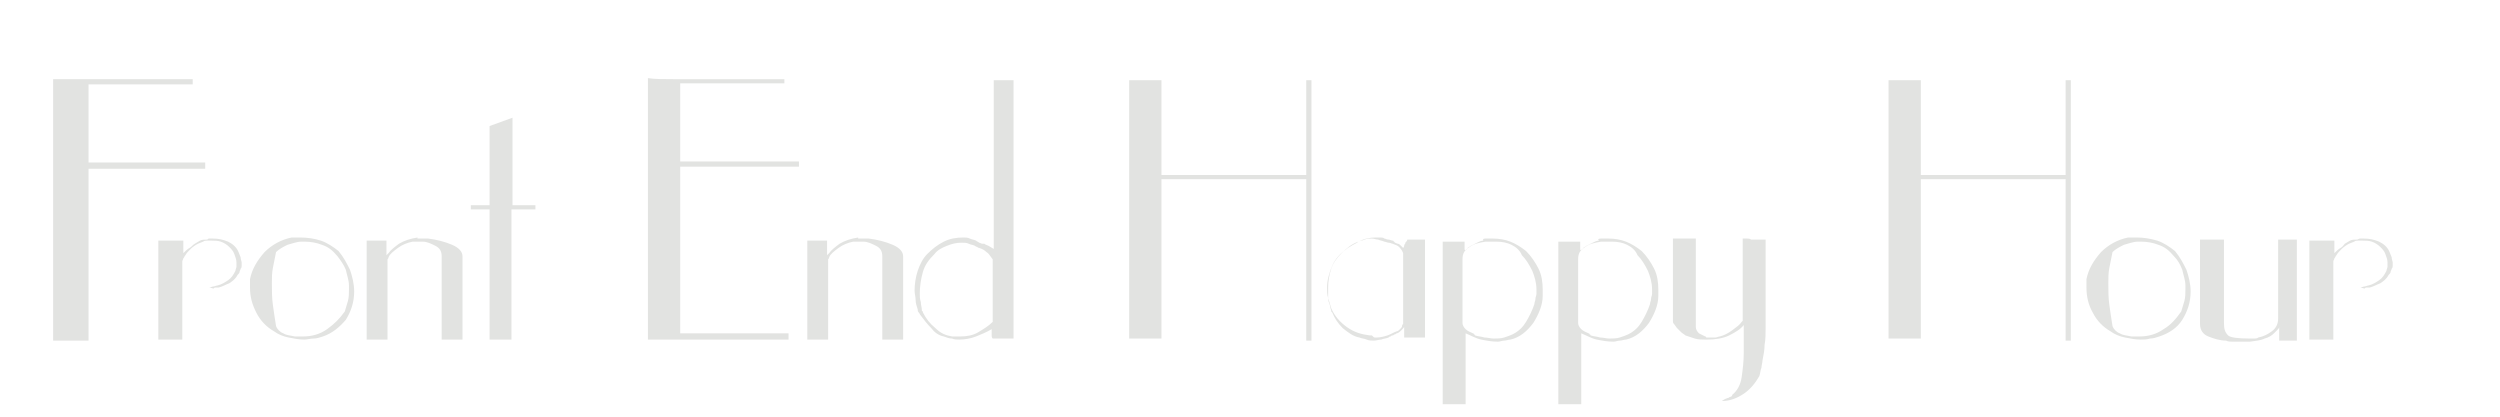
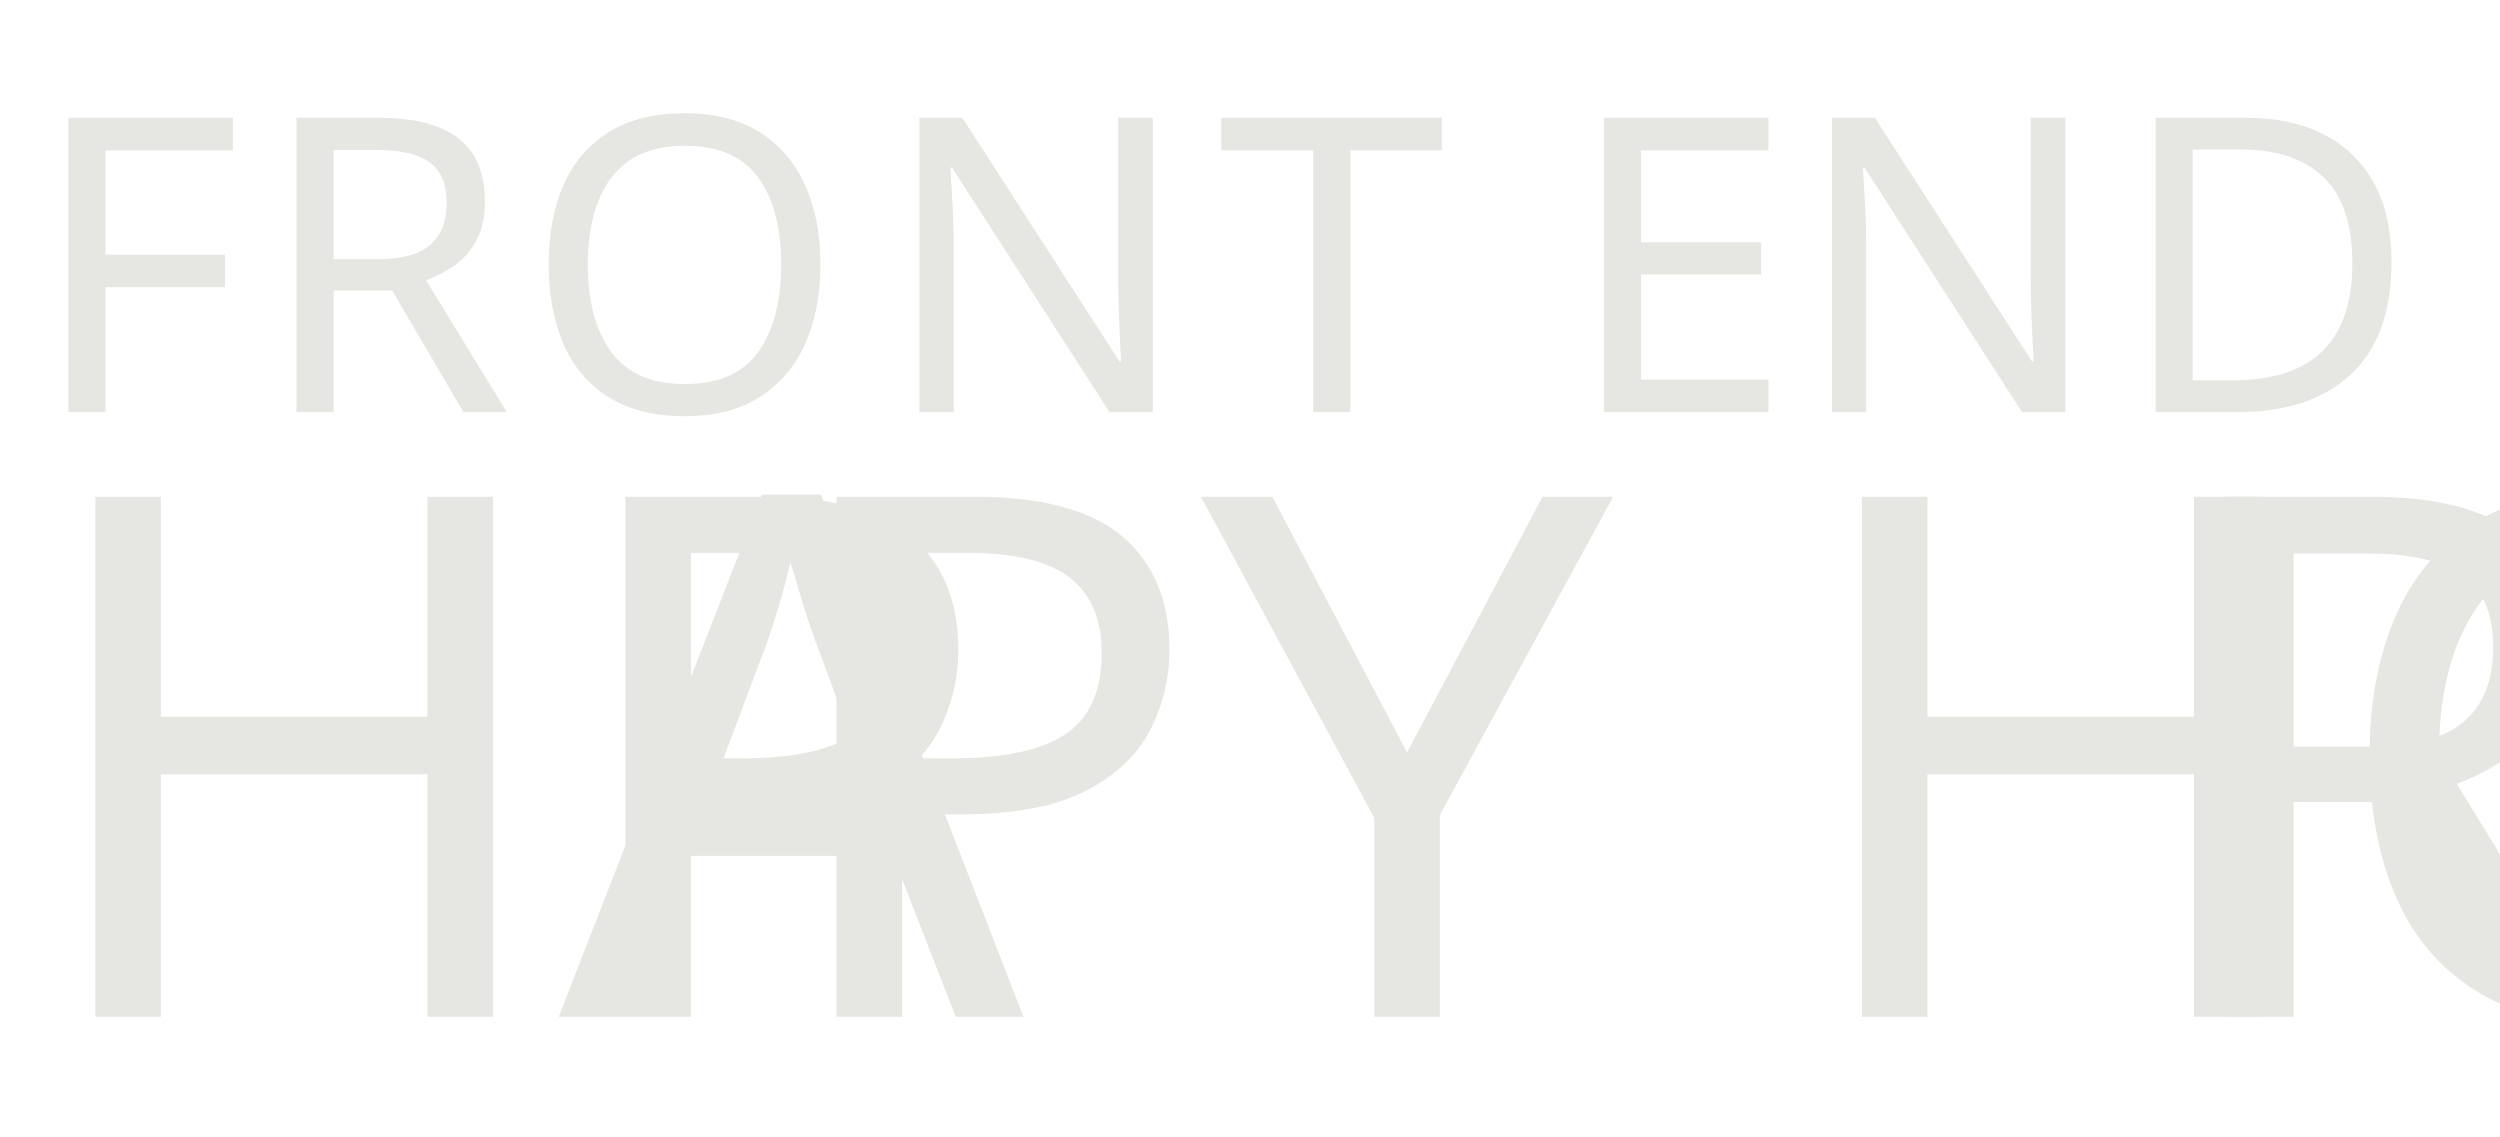
- <svg xmlns="http://www.w3.org/2000/svg" version="1.1" id="Layer_1" x="0px" y="0px" viewBox="0 0 240 40" style="enable-background:new 0 0 240 40; max-width: 100%;" xml:space="preserve">
+ <svg xmlns="http://www.w3.org/2000/svg" xmlns:xlink="http://www.w3.org/1999/xlink" version="1.1" id="Layer_1" x="0px" y="0px" viewBox="0 0 440 200" style="enable-background:new 0 0 440 200;" xml:space="preserve">
  <style type="text/css">
- 	.st0{fill:#E2E3E1;}
+ 	.st0{clip-path:url(#XMLID_2_);}
+ 	.st1{fill:#E6E7E3;}
+ 	.st2{font-family:'LeagueSpartan-Bold';}
+ 	.st3{font-size:72.562px;}
+ 	.st4{letter-spacing:-1;}
+ 	.st5{font-family:'LeagueGothic-Regular';}
+ 	.st6{font-size:128.193px;}
</style>
-   <g>
-     <g>
-       <path class="st0" d="M18.5,8.1l-10,0v7.5h11.2v0.6H8.5v16.5H5.1l0-25.1h13.4V8.1z" />
-       <path class="st0" d="M20.1,22.9c0,0,0.1,0,0.1,0c0,0,0.1,0,0.1,0c0,0,0.1,0,0.1,0c0.6,0,1,0.1,1.5,0.3c0.4,0.2,0.8,0.5,1,1    c0.1,0.2,0.1,0.3,0.2,0.5c0,0.2,0.1,0.4,0.1,0.5c0,0.1,0,0.2,0,0.3c0,0.1,0,0.2-0.1,0.3c0,0.1-0.1,0.2-0.1,0.3    c0,0.1-0.1,0.2-0.2,0.3c-0.2,0.4-0.5,0.6-0.8,0.8c-0.3,0.1-0.6,0.3-1,0.4c-0.1,0-0.2,0-0.3,0c-0.1,0-0.1,0-0.2,0.1l-0.4-0.1    c0.1,0,0.3-0.1,0.4-0.1c0.1,0,0.3-0.1,0.4-0.1c0.4-0.1,0.7-0.3,1-0.5c0.3-0.2,0.5-0.5,0.7-0.9c0-0.1,0.1-0.3,0.1-0.4    c0-0.1,0-0.3,0-0.4c0-0.3-0.1-0.5-0.2-0.8c-0.1-0.3-0.3-0.5-0.5-0.7c-0.2-0.2-0.5-0.4-0.8-0.5c-0.3-0.1-0.6-0.1-0.9-0.1    c0,0-0.1,0-0.1,0c0,0-0.1,0-0.1,0c0,0-0.1,0-0.1,0c0,0-0.1,0-0.1,0c-0.1,0-0.3,0-0.4,0.1c-0.2,0.1-0.3,0.1-0.5,0.2    c-0.2,0.1-0.5,0.3-0.7,0.5c-0.2,0.2-0.4,0.4-0.5,0.6c-0.1,0.1-0.1,0.2-0.2,0.3c0,0.1-0.1,0.2-0.1,0.3v7.5h-2.3v-9.5l2.4,0v1.2    c0.2-0.2,0.4-0.4,0.6-0.5c0.2-0.1,0.3-0.3,0.5-0.4c0.2-0.1,0.3-0.2,0.5-0.3c0.2-0.1,0.4-0.1,0.7-0.1C20,22.9,20,22.9,20.1,22.9z" />
-       <path class="st0" d="M28.4,22.8c0.1,0,0.3,0,0.4,0c0.7,0,1.4,0.1,2,0.3c0.6,0.2,1.2,0.6,1.7,1c0.5,0.6,0.8,1.2,1.1,1.8    c0.2,0.6,0.4,1.3,0.4,2.1c0,1-0.3,1.9-0.8,2.7c-0.6,0.7-1.3,1.3-2.2,1.6c-0.3,0.1-0.6,0.2-0.9,0.2s-0.6,0.1-0.9,0.1    c-0.5,0-1-0.1-1.5-0.2c-0.5-0.1-1-0.3-1.4-0.6c-0.7-0.4-1.3-1-1.7-1.8s-0.6-1.5-0.6-2.4c0-0.1,0-0.1,0-0.2s0-0.1,0-0.2    c0,0,0-0.1,0-0.2c0-0.1,0-0.1,0-0.2c0.2-1,0.7-1.8,1.4-2.6c0.7-0.7,1.6-1.2,2.6-1.4C28.1,22.8,28.3,22.8,28.4,22.8z M30.9,23.5    c-0.5-0.2-1.1-0.3-1.6-0.3c-0.1,0-0.1,0-0.2,0c-0.1,0-0.1,0-0.2,0c-0.4,0-0.9,0.2-1.3,0.3c-0.4,0.2-0.8,0.4-1.1,0.7    c-0.1,0.5-0.2,1-0.3,1.5c-0.1,0.5-0.1,1-0.1,1.5c0,0.7,0,1.4,0.1,2.1s0.2,1.4,0.3,2c0.1,0.3,0.4,0.6,0.7,0.7    c0.3,0.2,0.7,0.2,1.1,0.3c0.1,0,0.2,0,0.3,0c0.1,0,0.2,0,0.3,0c0,0,0,0,0.1,0c0,0,0,0,0.1,0c0.8,0,1.6-0.2,2.3-0.7s1.2-1,1.7-1.7    c0.1-0.3,0.2-0.7,0.3-1c0.1-0.4,0.1-0.7,0.1-1.1c0,0,0-0.1,0-0.2c0-0.1,0-0.1,0-0.2c0-0.5-0.2-1-0.3-1.5c-0.2-0.5-0.5-0.9-0.8-1.3    C31.9,24,31.5,23.7,30.9,23.5z" />
-       <path class="st0" d="M40.3,22.9c0.1,0,0.3,0,0.4,0c0.1,0,0.1,0,0.2,0c0.1,0,0.1,0,0.2,0c0.8,0.1,1.6,0.3,2.3,0.6    c0.7,0.3,1,0.7,1,1.1v8h-2v-8c0-0.5-0.2-0.8-0.6-1c-0.4-0.2-0.8-0.4-1.2-0.4c-0.1,0-0.1,0-0.2,0c-0.1,0-0.1,0-0.2,0    c0,0-0.1,0-0.1,0c0,0-0.1,0-0.1,0c-0.1,0-0.1,0-0.2,0c-0.1,0-0.1,0-0.2,0c-0.5,0.1-1,0.3-1.4,0.6c-0.4,0.3-0.8,0.6-0.9,0.9    c0,0.1-0.1,0.2-0.1,0.2c0,0.1,0,0.2,0,0.2v7.5h-2v-9.5h1.9v1.4c0,0,0,0,0.1-0.1c0,0,0,0,0.1-0.1c0.2-0.3,0.6-0.6,1-0.9    c0.5-0.3,1.1-0.5,1.8-0.6C40,22.9,40.1,22.9,40.3,22.9z" />
-       <path class="st0" d="M49.1,19.7h2.3v0.4h-2.3v12.5H47V20.1h-1.8v-0.4H47v-7.6l2.2-0.8V19.7z" />
-       <path class="st0" d="M64.6,7.6c0.9,0,1.9,0,2.9,0c1,0,1.9,0,2.9,0c0.9,0,1.7,0,2.5,0c0.7,0,1.6,0,2.4,0V8c-2.4,0-4.3,0-5.7,0    c-0.8,0-1.6,0-2.3,0c-0.8,0-1.4,0-2,0v7.5h11.4l0,0.5H65.3v16h10.4v0.6l-13.5,0l0-25.1C62.8,7.6,63.7,7.6,64.6,7.6z" />
-       <path class="st0" d="M82.6,22.9c0.1,0,0.3,0,0.4,0c0.1,0,0.1,0,0.2,0c0.1,0,0.1,0,0.2,0c0.8,0.1,1.6,0.3,2.3,0.6    c0.7,0.3,1,0.7,1,1.1v8h-2v-8c0-0.5-0.2-0.8-0.6-1c-0.4-0.2-0.8-0.4-1.2-0.4c-0.1,0-0.1,0-0.2,0c-0.1,0-0.1,0-0.2,0    c0,0-0.1,0-0.1,0c0,0-0.1,0-0.1,0c-0.1,0-0.1,0-0.2,0c-0.1,0-0.1,0-0.2,0c-0.5,0.1-1,0.3-1.4,0.6c-0.4,0.3-0.8,0.6-0.9,0.9    c0,0.1-0.1,0.2-0.1,0.2c0,0.1,0,0.2,0,0.2v7.5h-2v-9.5h1.9v1.4c0,0,0,0,0.1-0.1c0,0,0,0,0.1-0.1c0.2-0.3,0.6-0.6,1-0.9    c0.5-0.3,1.1-0.5,1.8-0.6C82.3,22.9,82.4,22.9,82.6,22.9z" />
-       <path class="st0" d="M97.3,7.7v24.8h-2c-0.1-0.1-0.1-0.2-0.1-0.3c0-0.1,0-0.1,0-0.2c0,0,0-0.1,0-0.1c0,0,0,0,0-0.1    c0,0,0-0.1,0-0.1c0,0,0,0,0-0.1c-0.5,0.3-1,0.5-1.5,0.7c-0.5,0.2-1.1,0.3-1.6,0.3c-0.2,0-0.5,0-0.7-0.1c-0.3,0-0.5-0.1-0.8-0.2    c-0.5-0.1-0.9-0.4-1.2-0.8c-0.4-0.4-0.7-0.8-1-1.2c-0.1-0.1-0.1-0.2-0.2-0.3s-0.1-0.2-0.1-0.3c-0.1-0.3-0.2-0.6-0.2-0.9    c0-0.3-0.1-0.6-0.1-0.9c0-0.6,0.1-1.3,0.3-1.9c0.2-0.6,0.5-1.2,0.9-1.6c0.5-0.5,1-0.9,1.6-1.2s1.2-0.4,1.9-0.4    c0.2,0,0.4,0,0.6,0.1s0.4,0.1,0.6,0.2c0.1,0.1,0.2,0.1,0.3,0.2c0.1,0,0.2,0.1,0.3,0.1c0,0,0,0,0.1,0c0,0,0,0,0.1,0    c0.1,0.1,0.2,0.1,0.4,0.2s0.3,0.2,0.5,0.3V7.7H97.3z M94.7,24.2c-0.2-0.2-0.4-0.3-0.7-0.4l0,0c-0.1,0-0.2-0.1-0.2-0.1    c-0.1,0-0.2-0.1-0.2-0.1c-0.2-0.1-0.4-0.1-0.6-0.2s-0.4-0.1-0.7-0.1c-0.5,0-0.9,0.1-1.4,0.3c-0.5,0.2-0.9,0.4-1.2,0.8    c-0.5,0.5-0.9,1-1.1,1.7c-0.2,0.7-0.3,1.4-0.3,2.1c0,0.3,0,0.5,0.1,0.8c0,0.3,0.1,0.5,0.1,0.8c0,0,0,0.1,0.1,0.1c0,0,0,0.1,0,0.1    c0.3,0.6,0.7,1.1,1.2,1.5c0.5,0.5,1,0.7,1.6,0.8c0.1,0,0.1,0,0.2,0c0.1,0,0.1,0,0.2,0c0.1,0,0.1,0,0.2,0c0.1,0,0.1,0,0.2,0    c0.6,0,1.2-0.1,1.7-0.4s1-0.6,1.4-1v-6C95,24.5,94.9,24.3,94.7,24.2z" />
-       <path class="st0" d="M111.5,16.8h13.9V7.7h0.5v25l-0.5,0V17.2h-13.9v15.3h-3.1V7.7h3.1V16.8z" />
-       <path class="st0" d="M134.1,32c-0.1,0-0.1,0.1-0.2,0.1s-0.1,0.1-0.2,0.1c-0.1,0-0.1,0-0.2,0.1c-0.1,0-0.1,0-0.2,0.1    c-0.2,0.1-0.5,0.1-0.7,0.2c-0.2,0-0.5,0.1-0.7,0.1s-0.5,0-0.7-0.1s-0.5-0.1-0.7-0.2c-0.6-0.1-1.1-0.5-1.6-0.9    c-0.5-0.5-0.8-1-1-1.5c0,0,0,0-0.1-0.1c0,0,0,0,0-0.1c-0.1-0.2-0.1-0.5-0.2-0.7c-0.1-0.2-0.1-0.5-0.1-0.7c0-0.1,0-0.2,0-0.4    c0-0.1,0-0.2,0-0.4c0-0.6,0.1-1.2,0.3-1.8c0.2-0.6,0.6-1.1,1-1.5c0.5-0.5,1-0.9,1.6-1.1c0.6-0.3,1.1-0.4,1.7-0.4    c0.1,0,0.2,0,0.4,0c0.1,0,0.3,0,0.4,0.1c0.1,0,0.2,0.1,0.4,0.1c0.1,0,0.3,0.1,0.4,0.1c0,0,0.1,0,0.1,0.1c0,0,0.1,0,0.1,0.1    c0.1,0,0.2,0.1,0.3,0.1c0.1,0,0.2,0.1,0.3,0.2c0,0,0.1,0.1,0.1,0.1c0,0,0.1,0.1,0.1,0.1c0,0,0.1-0.1,0.1-0.2c0-0.1,0-0.1,0.1-0.2    c0-0.1,0-0.1,0.1-0.2s0.1-0.2,0.1-0.2h1.7v9.4h-2c0-0.1,0-0.2,0-0.3c0,0,0-0.1,0-0.2s0-0.2,0-0.3c0,0,0,0,0-0.1c0,0,0,0,0-0.1    C134.5,31.8,134.2,32,134.1,32z M132,32.4c0.1,0,0.1,0,0.2,0c0.3,0,0.7-0.1,1-0.2s0.6-0.3,0.9-0.4c0.1,0,0.2-0.1,0.3-0.2    c0.1-0.1,0.2-0.2,0.2-0.3c0-0.1,0-0.1,0.1-0.2c0-0.1,0-0.1,0-0.2l0-6.4c0,0,0,0,0-0.1c0,0,0,0,0-0.1c-0.1-0.3-0.3-0.5-0.4-0.6    s-0.3-0.2-0.6-0.3c-0.1,0-0.2-0.1-0.4-0.1c-0.1,0-0.3-0.1-0.4-0.1c-0.2-0.1-0.4-0.1-0.6-0.2c-0.2,0-0.4-0.1-0.6-0.1    c-0.2,0-0.5,0-0.7,0.1c-0.2,0.1-0.4,0.1-0.6,0.2c-0.1,0.1-0.3,0.2-0.5,0.3s-0.3,0.2-0.5,0.3c-0.7,0.5-1.2,1-1.5,1.7    c-0.3,0.7-0.5,1.4-0.5,2.1c0,0.3,0,0.7,0.1,1c0.1,0.3,0.2,0.7,0.3,1c0.3,0.7,0.8,1.3,1.5,1.8c0.7,0.5,1.4,0.7,2.2,0.8    c0,0,0,0,0.1,0s0,0,0.1,0C131.9,32.4,131.9,32.4,132,32.4z" />
-       <path class="st0" d="M142.7,22.9c0.2,0,0.4,0,0.6,0c0.6,0,1.2,0.1,1.7,0.3s1,0.5,1.5,0.9c0.5,0.5,0.9,1.1,1.2,1.7s0.4,1.3,0.4,2    c0,0,0,0.1,0,0.1s0,0.1,0,0.1c0,0,0,0.1,0,0.1c0,0,0,0.1,0,0.1c0,0,0,0,0,0.1s0,0,0,0.1c0,0.9-0.4,1.8-0.9,2.6    c-0.6,0.8-1.3,1.4-2.2,1.6c-0.2,0-0.4,0.1-0.6,0.1c-0.2,0-0.4,0.1-0.6,0.1c-0.6,0-1.1-0.1-1.6-0.2s-1-0.4-1.5-0.6v6.8h-2.2V23.2    h2.1c0,0,0,0.1,0,0.1c0,0,0,0,0,0.1c0,0,0,0,0,0.1c0,0,0,0.1,0,0.1s0,0.1,0,0.1c0,0.1,0,0.1,0,0.2s0,0.1,0.1,0.1    c0.1,0,0.1-0.1,0.2-0.2c0.1-0.1,0.2-0.1,0.3-0.2c0.2-0.1,0.4-0.2,0.6-0.3s0.4-0.2,0.6-0.2C142.3,22.9,142.5,22.9,142.7,22.9z     M145.1,23.5c-0.4-0.2-0.9-0.3-1.4-0.3c0,0-0.1,0-0.1,0c0,0-0.1,0-0.1,0c0,0,0,0-0.1,0s0,0-0.1,0c0,0,0,0-0.1,0    c-0.1,0-0.2,0-0.3,0c-0.1,0-0.2,0-0.3,0c-0.6,0.1-1.1,0.2-1.5,0.5c-0.5,0.3-0.7,0.6-0.7,1.2V31c0,0.2,0.1,0.4,0.3,0.6    c0.2,0.2,0.5,0.3,0.7,0.4c0,0,0.1,0,0.1,0.1c0,0,0.1,0,0.1,0.1c0.3,0.1,0.6,0.1,0.9,0.2c0.3,0,0.6,0.1,0.9,0.1c0.3,0,0.7,0,1-0.1    s0.6-0.2,0.8-0.3c0.6-0.3,1-0.7,1.3-1.2c0.3-0.5,0.6-1.1,0.8-1.7c0-0.2,0.1-0.3,0.1-0.5c0-0.2,0.1-0.3,0.1-0.5c0,0,0-0.1,0-0.1    s0-0.1,0-0.1c0,0,0-0.1,0-0.1s0-0.1,0-0.1c0-0.7-0.2-1.3-0.4-1.8c-0.3-0.6-0.6-1.1-1-1.5C145.9,24,145.5,23.7,145.1,23.5z" />
-       <path class="st0" d="M153.8,22.9c0.2,0,0.4,0,0.6,0c0.6,0,1.2,0.1,1.7,0.3s1,0.5,1.5,0.9c0.5,0.5,0.9,1.1,1.2,1.7s0.4,1.3,0.4,2    c0,0,0,0.1,0,0.1s0,0.1,0,0.1c0,0,0,0.1,0,0.1c0,0,0,0.1,0,0.1c0,0,0,0,0,0.1s0,0,0,0.1c0,0.9-0.4,1.8-0.9,2.6    c-0.6,0.8-1.3,1.4-2.2,1.6c-0.2,0-0.4,0.1-0.6,0.1c-0.2,0-0.4,0.1-0.6,0.1c-0.6,0-1.1-0.1-1.6-0.2s-1-0.4-1.5-0.6v6.8h-2.2V23.2    h2.1c0,0,0,0.1,0,0.1c0,0,0,0,0,0.1c0,0,0,0,0,0.1c0,0,0,0.1,0,0.1s0,0.1,0,0.1c0,0.1,0,0.1,0,0.2s0,0.1,0.1,0.1    c0.1,0,0.1-0.1,0.2-0.2c0.1-0.1,0.2-0.1,0.3-0.2c0.2-0.1,0.4-0.2,0.6-0.3s0.4-0.2,0.6-0.2C153.3,22.9,153.6,22.9,153.8,22.9z     M156.2,23.5c-0.4-0.2-0.9-0.3-1.4-0.3c0,0-0.1,0-0.1,0c0,0-0.1,0-0.1,0c0,0,0,0-0.1,0s0,0-0.1,0c0,0,0,0-0.1,0    c-0.1,0-0.2,0-0.3,0c-0.1,0-0.2,0-0.3,0c-0.6,0.1-1.1,0.2-1.5,0.5c-0.5,0.3-0.7,0.6-0.7,1.2V31c0,0.2,0.1,0.4,0.3,0.6    c0.2,0.2,0.5,0.3,0.7,0.4c0,0,0.1,0,0.1,0.1c0,0,0.1,0,0.1,0.1c0.3,0.1,0.6,0.1,0.9,0.2c0.3,0,0.6,0.1,0.9,0.1c0.3,0,0.7,0,1-0.1    s0.6-0.2,0.8-0.3c0.6-0.3,1-0.7,1.3-1.2c0.3-0.5,0.6-1.1,0.8-1.7c0-0.2,0.1-0.3,0.1-0.5c0-0.2,0.1-0.3,0.1-0.5c0,0,0-0.1,0-0.1    s0-0.1,0-0.1c0,0,0-0.1,0-0.1s0-0.1,0-0.1c0-0.7-0.2-1.3-0.4-1.8c-0.3-0.6-0.6-1.1-1-1.5C157,24,156.6,23.7,156.2,23.5z" />
-       <path class="st0" d="M167.7,22.9c0.1,0,0.3,0,0.4,0.1c0,0,0.1,0,0.2,0s0.1,0,0.2,0c0.1,0,0.3,0,0.4,0c0.1,0,0.2,0,0.3,0    c0.1,0,0.2,0,0.3,0l0,8.4c0,0.6,0,1.2-0.1,1.7c0,0.5-0.1,1-0.2,1.5c0,0.2-0.1,0.5-0.1,0.7c-0.1,0.2-0.1,0.5-0.2,0.8    c-0.4,0.7-0.9,1.3-1.5,1.7c-0.6,0.4-1.3,0.7-2.1,0.7c0.1-0.1,0.2-0.1,0.3-0.2c0.1,0,0.2-0.1,0.3-0.1c0.1,0,0.1-0.1,0.2-0.1    c0.1,0,0.2-0.1,0.2-0.2c0.5-0.4,0.8-1,0.9-1.7c0.1-0.7,0.2-1.5,0.2-2.3c0-0.1,0-0.2,0-0.3s0-0.2,0-0.3c0-0.1,0-0.1,0-0.2    s0-0.1,0-0.1c0-0.2,0-0.3,0-0.5s0-0.3,0-0.5c0-0.1,0-0.3,0-0.4c0-0.1,0-0.3,0-0.4c-0.3,0.4-0.8,0.7-1.4,1s-1.4,0.4-2.1,0.4    c0,0-0.1,0-0.1,0c0,0,0,0-0.1,0c-0.3,0-0.7,0-1-0.1c-0.3-0.1-0.6-0.2-0.9-0.3c-0.1-0.1-0.3-0.2-0.4-0.3c-0.1-0.1-0.3-0.3-0.4-0.4    c-0.1-0.1-0.2-0.3-0.3-0.4s-0.1-0.2-0.1-0.3v-7.9h2.2c0,2.3,0,4.1,0,5.5c0,0.5,0,1,0,1.6c0,0.5,0,1,0,1.4c0,0.2,0.1,0.4,0.3,0.6    c0.2,0.1,0.4,0.2,0.6,0.3c0,0,0.1,0,0.1,0.1c0,0,0.1,0,0.1,0c0.1,0,0.1,0,0.2,0c0.1,0,0.1,0,0.2,0c0.1,0,0.3,0,0.4,0    c0.1,0,0.3-0.1,0.4-0.1c0.4-0.1,0.8-0.3,1.2-0.6c0.4-0.3,0.7-0.5,0.9-0.8c0,0,0,0,0.1-0.1c0,0,0,0,0-0.1l0-7.8    C167.4,22.9,167.5,22.9,167.7,22.9z" />
-       <path class="st0" d="M184.4,16.8h13.9V7.7h0.5v25l-0.5,0V17.2h-13.9v15.3h-3.1V7.7h3.1V16.8z" />
-       <path class="st0" d="M204.7,22.8c0.1,0,0.3,0,0.4,0c0.7,0,1.3,0.1,2,0.3c0.6,0.2,1.2,0.6,1.7,1c0.5,0.6,0.8,1.2,1.1,1.8    c0.2,0.6,0.4,1.3,0.4,2.1c0,1-0.3,1.9-0.8,2.7s-1.3,1.3-2.2,1.6c-0.3,0.1-0.6,0.2-0.9,0.2c-0.3,0.1-0.6,0.1-0.9,0.1    c-0.5,0-1-0.1-1.5-0.2c-0.5-0.1-1-0.3-1.4-0.6c-0.7-0.4-1.3-1-1.7-1.8c-0.4-0.7-0.6-1.5-0.6-2.4c0-0.1,0-0.1,0-0.2s0-0.1,0-0.2    c0,0,0-0.1,0-0.2c0-0.1,0-0.1,0-0.2c0.2-1,0.7-1.8,1.4-2.6c0.7-0.7,1.6-1.2,2.6-1.4C204.4,22.8,204.6,22.8,204.7,22.8z     M207.2,23.5c-0.5-0.2-1.1-0.3-1.6-0.3c-0.1,0-0.1,0-0.2,0s-0.1,0-0.2,0c-0.4,0-0.9,0.2-1.3,0.3c-0.4,0.2-0.8,0.4-1.1,0.7    c-0.1,0.5-0.2,1-0.3,1.5c-0.1,0.5-0.1,1-0.1,1.5c0,0.7,0,1.4,0.1,2.1s0.2,1.4,0.3,2c0.1,0.3,0.4,0.6,0.7,0.7    c0.3,0.2,0.7,0.2,1.1,0.3c0.1,0,0.2,0,0.3,0c0.1,0,0.2,0,0.3,0c0,0,0,0,0.1,0c0,0,0,0,0.1,0c0.8,0,1.6-0.2,2.3-0.7    c0.7-0.4,1.2-1,1.7-1.7c0.1-0.3,0.2-0.7,0.3-1c0.1-0.4,0.1-0.7,0.1-1.1c0,0,0-0.1,0-0.2c0-0.1,0-0.1,0-0.2c0-0.5-0.2-1-0.3-1.5    c-0.2-0.5-0.4-0.9-0.8-1.3C208.2,24,207.8,23.7,207.2,23.5z" />
-       <path class="st0" d="M213.5,22.9v8.1c0,0.6,0.1,0.9,0.4,1.2c0.2,0.2,0.9,0.3,2.1,0.3c0.1,0,0.3,0,0.4,0c0.1,0,0.3,0,0.4-0.1    c0.5-0.1,0.9-0.3,1.3-0.6c0.4-0.3,0.6-0.7,0.6-1.2v-7.6h1.8v9.7c0,0-0.1,0-0.1,0c0,0-0.1,0-0.1,0c-0.1,0-0.2,0-0.3,0s-0.2,0-0.3,0    c-0.3,0-0.6,0-0.9,0v-1.3c0,0.1-0.1,0.2-0.2,0.3c-0.1,0.1-0.2,0.2-0.3,0.3c-0.2,0.2-0.5,0.4-0.9,0.5c-0.4,0.2-0.8,0.2-1.4,0.3    c0,0-0.1,0-0.2,0s-0.2,0-0.3,0c-0.1,0-0.2,0-0.3,0s-0.2,0-0.3,0c-0.2,0-0.4,0-0.6,0c-0.2,0-0.4,0-0.6-0.1c-0.6,0-1.2-0.2-1.7-0.4    c-0.5-0.2-0.8-0.6-0.8-1.2v-8.1H213.5z" />
-       <path class="st0" d="M226.6,22.9c0,0,0.1,0,0.1,0c0,0,0.1,0,0.1,0c0,0,0.1,0,0.1,0c0.6,0,1,0.1,1.5,0.3c0.4,0.2,0.8,0.5,1,1    c0.1,0.2,0.1,0.3,0.2,0.5c0,0.2,0.1,0.4,0.1,0.5c0,0.1,0,0.2,0,0.3c0,0.1,0,0.2-0.1,0.3c0,0.1-0.1,0.2-0.1,0.3    c0,0.1-0.1,0.2-0.2,0.3c-0.2,0.4-0.5,0.6-0.8,0.8c-0.3,0.1-0.6,0.3-1,0.4c-0.1,0-0.2,0-0.3,0c-0.1,0-0.1,0-0.2,0.1l-0.4-0.1    c0.1,0,0.3-0.1,0.4-0.1s0.3-0.1,0.4-0.1c0.4-0.1,0.7-0.3,1-0.5c0.3-0.2,0.5-0.5,0.7-0.9c0-0.1,0.1-0.3,0.1-0.4c0-0.1,0-0.3,0-0.4    c0-0.3-0.1-0.5-0.2-0.8s-0.3-0.5-0.5-0.7c-0.2-0.2-0.5-0.4-0.8-0.5c-0.3-0.1-0.6-0.1-0.9-0.1c0,0-0.1,0-0.1,0c0,0-0.1,0-0.1,0    c0,0-0.1,0-0.1,0s-0.1,0-0.1,0c-0.1,0-0.3,0-0.4,0.1c-0.2,0.1-0.3,0.1-0.5,0.2c-0.2,0.1-0.5,0.3-0.7,0.5c-0.2,0.2-0.4,0.4-0.5,0.6    c-0.1,0.1-0.1,0.2-0.2,0.3c0,0.1-0.1,0.2-0.1,0.3v7.5h-2.3v-9.5l2.4,0v1.2c0.2-0.2,0.4-0.4,0.6-0.5c0.2-0.1,0.3-0.3,0.4-0.4    c0.2-0.1,0.3-0.2,0.5-0.3c0.2-0.1,0.4-0.1,0.7-0.1C226.5,22.9,226.5,22.9,226.6,22.9z" />
+   <g id="XMLID_43_">
+     <defs>
+       <rect id="XMLID_54_" x="-332.4" y="-616.8" width="1088.4" height="1088.4" />
+     </defs>
+     <clipPath id="XMLID_2_">
+       <use xlink:href="#XMLID_54_" style="overflow:visible;" />
+     </clipPath>
+     <g id="XMLID_44_" class="st0">
+       <text transform="matrix(1 0 0 1 5.0002 72.5344)" class="st1 st2 st3">F</text>
+     </g>
+     <g id="XMLID_45_" class="st0">
+       <text transform="matrix(1 0 0 1 45.1496 72.5344)" class="st1 st2 st3">R</text>
+     </g>
+     <g id="XMLID_46_" class="st0">
+       <text transform="matrix(1 0 0 1 92.1467 72.5344)" class="st1 st2 st3">O</text>
+     </g>
+     <g id="XMLID_47_" class="st0">
+       <text transform="matrix(1 0 0 1 154.7912 72.5344)" class="st1 st2 st3">N</text>
+     </g>
+     <g id="XMLID_48_" class="st0">
+       <text transform="matrix(1 0 0 1 214.219 72.5344)" class="st1 st2 st3">T</text>
+     </g>
+     <g id="XMLID_49_" class="st0">
+       <text transform="matrix(1 0 0 1 257.468 72.5344)">
+         <tspan x="0" y="0" class="st1 st2 st3 st4"> </tspan>
+         <tspan x="17.8" y="0" class="st1 st2 st3">E</tspan>
+       </text>
+     </g>
+     <g id="XMLID_50_" class="st0">
+       <text transform="matrix(1 0 0 1 315.3957 72.5344)" class="st1 st2 st3">N</text>
+     </g>
+     <g id="XMLID_51_" class="st0">
+       <text transform="matrix(1 0 0 1 372.3576 72.5344)" class="st1 st2 st3">D</text>
+     </g>
+     <g id="XMLID_52_" class="st0">
+       <text transform="matrix(1 0 0 1 4.3488 178.9592)">
+         <tspan x="0" y="0" class="st1 st5 st6 st4">HA</tspan>
+         <tspan x="93.3" y="0" class="st1 st5 st6">P</tspan>
+       </text>
+     </g>
+     <g id="XMLID_53_" class="st0">
+       <text transform="matrix(1 0 0 1 140.8069 178.9592)">
+         <tspan x="-6" y="0" class="st1 st5 st6 st4">PY HOU</tspan>
+         <tspan x="238.9" y="0" class="st1 st5 st6">R</tspan>
+       </text>
    </g>
  </g>
</svg>
